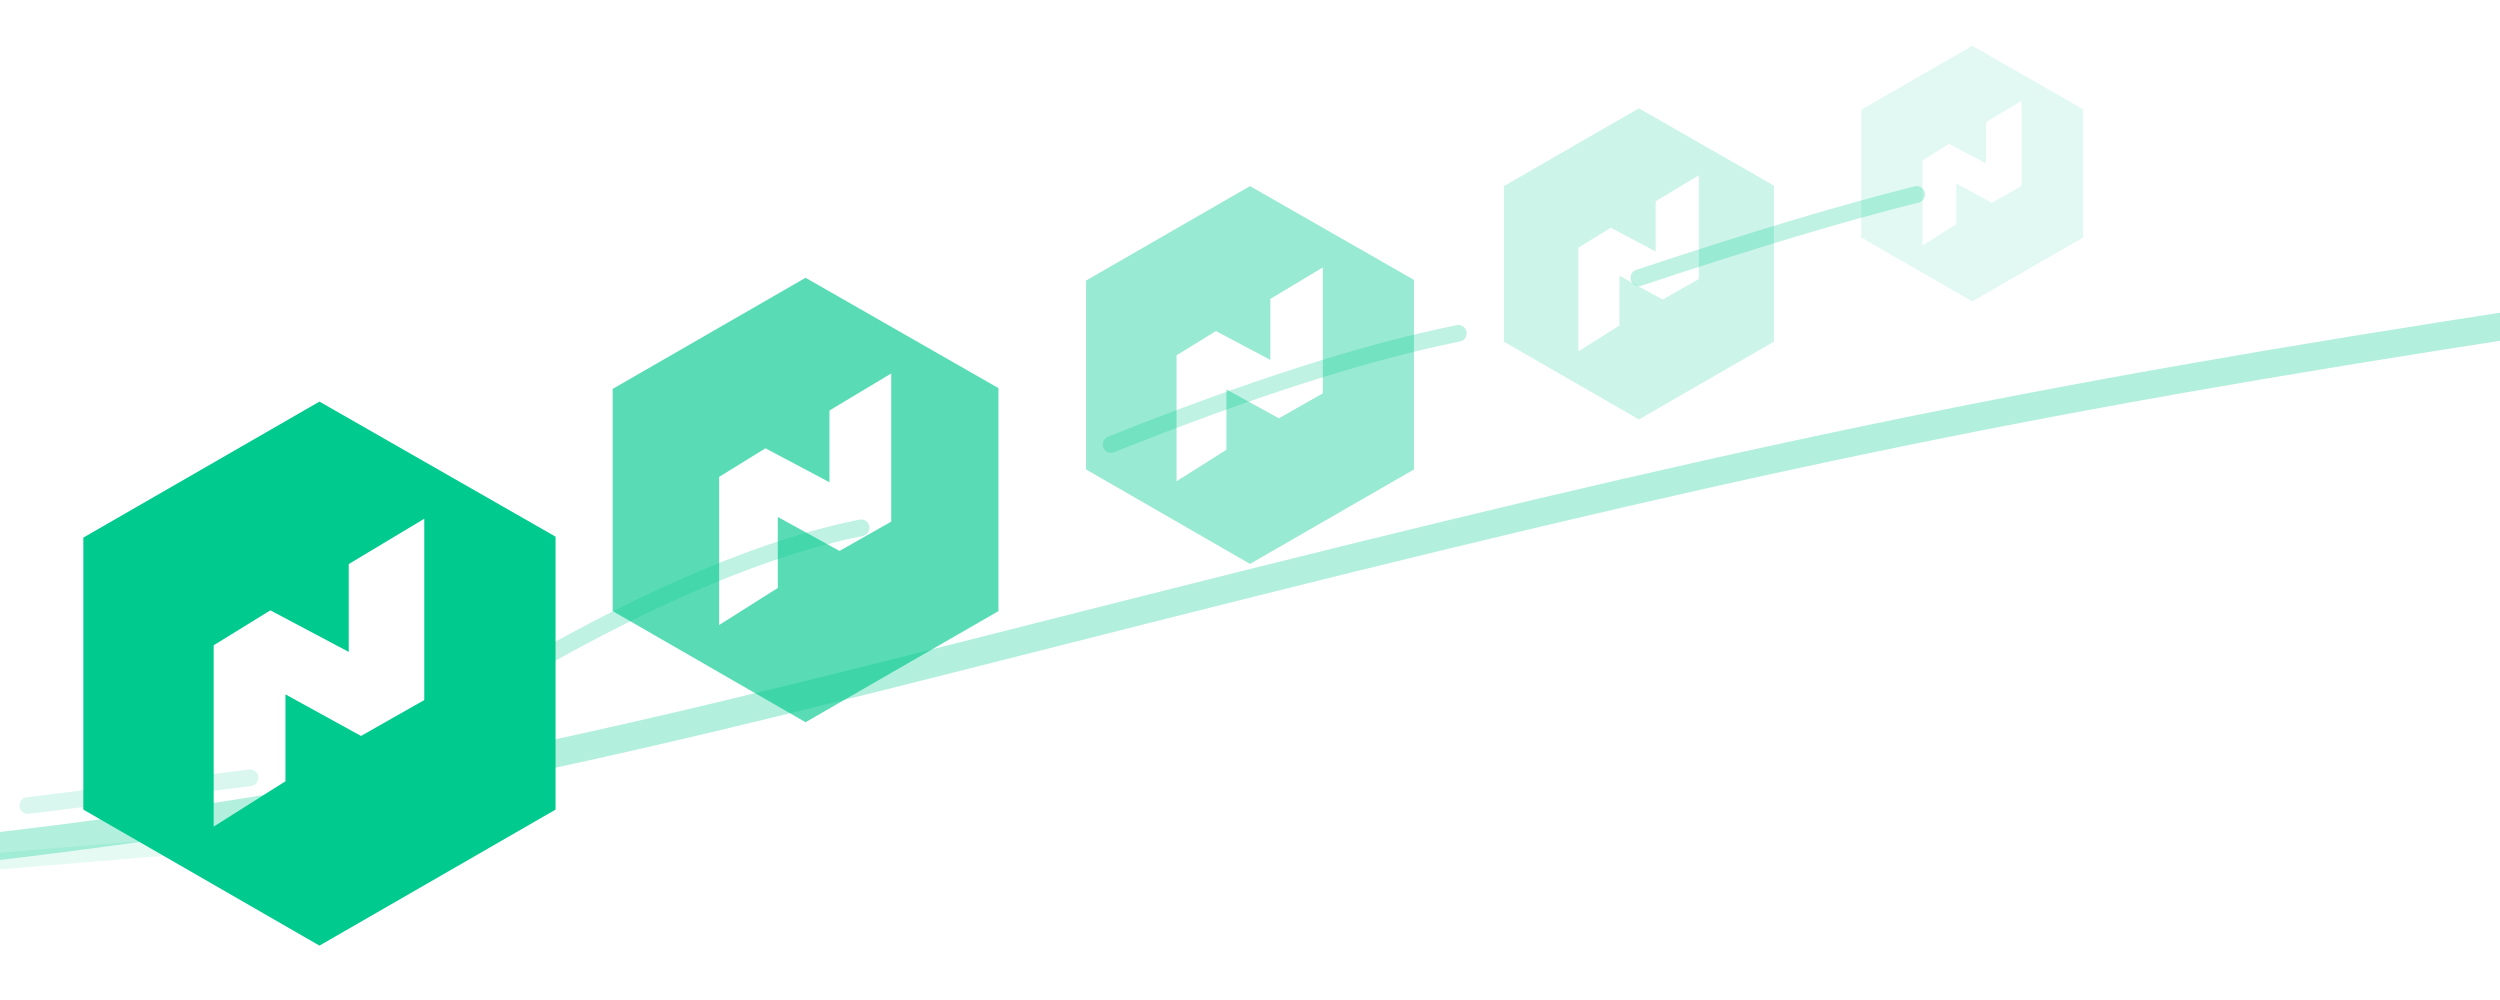
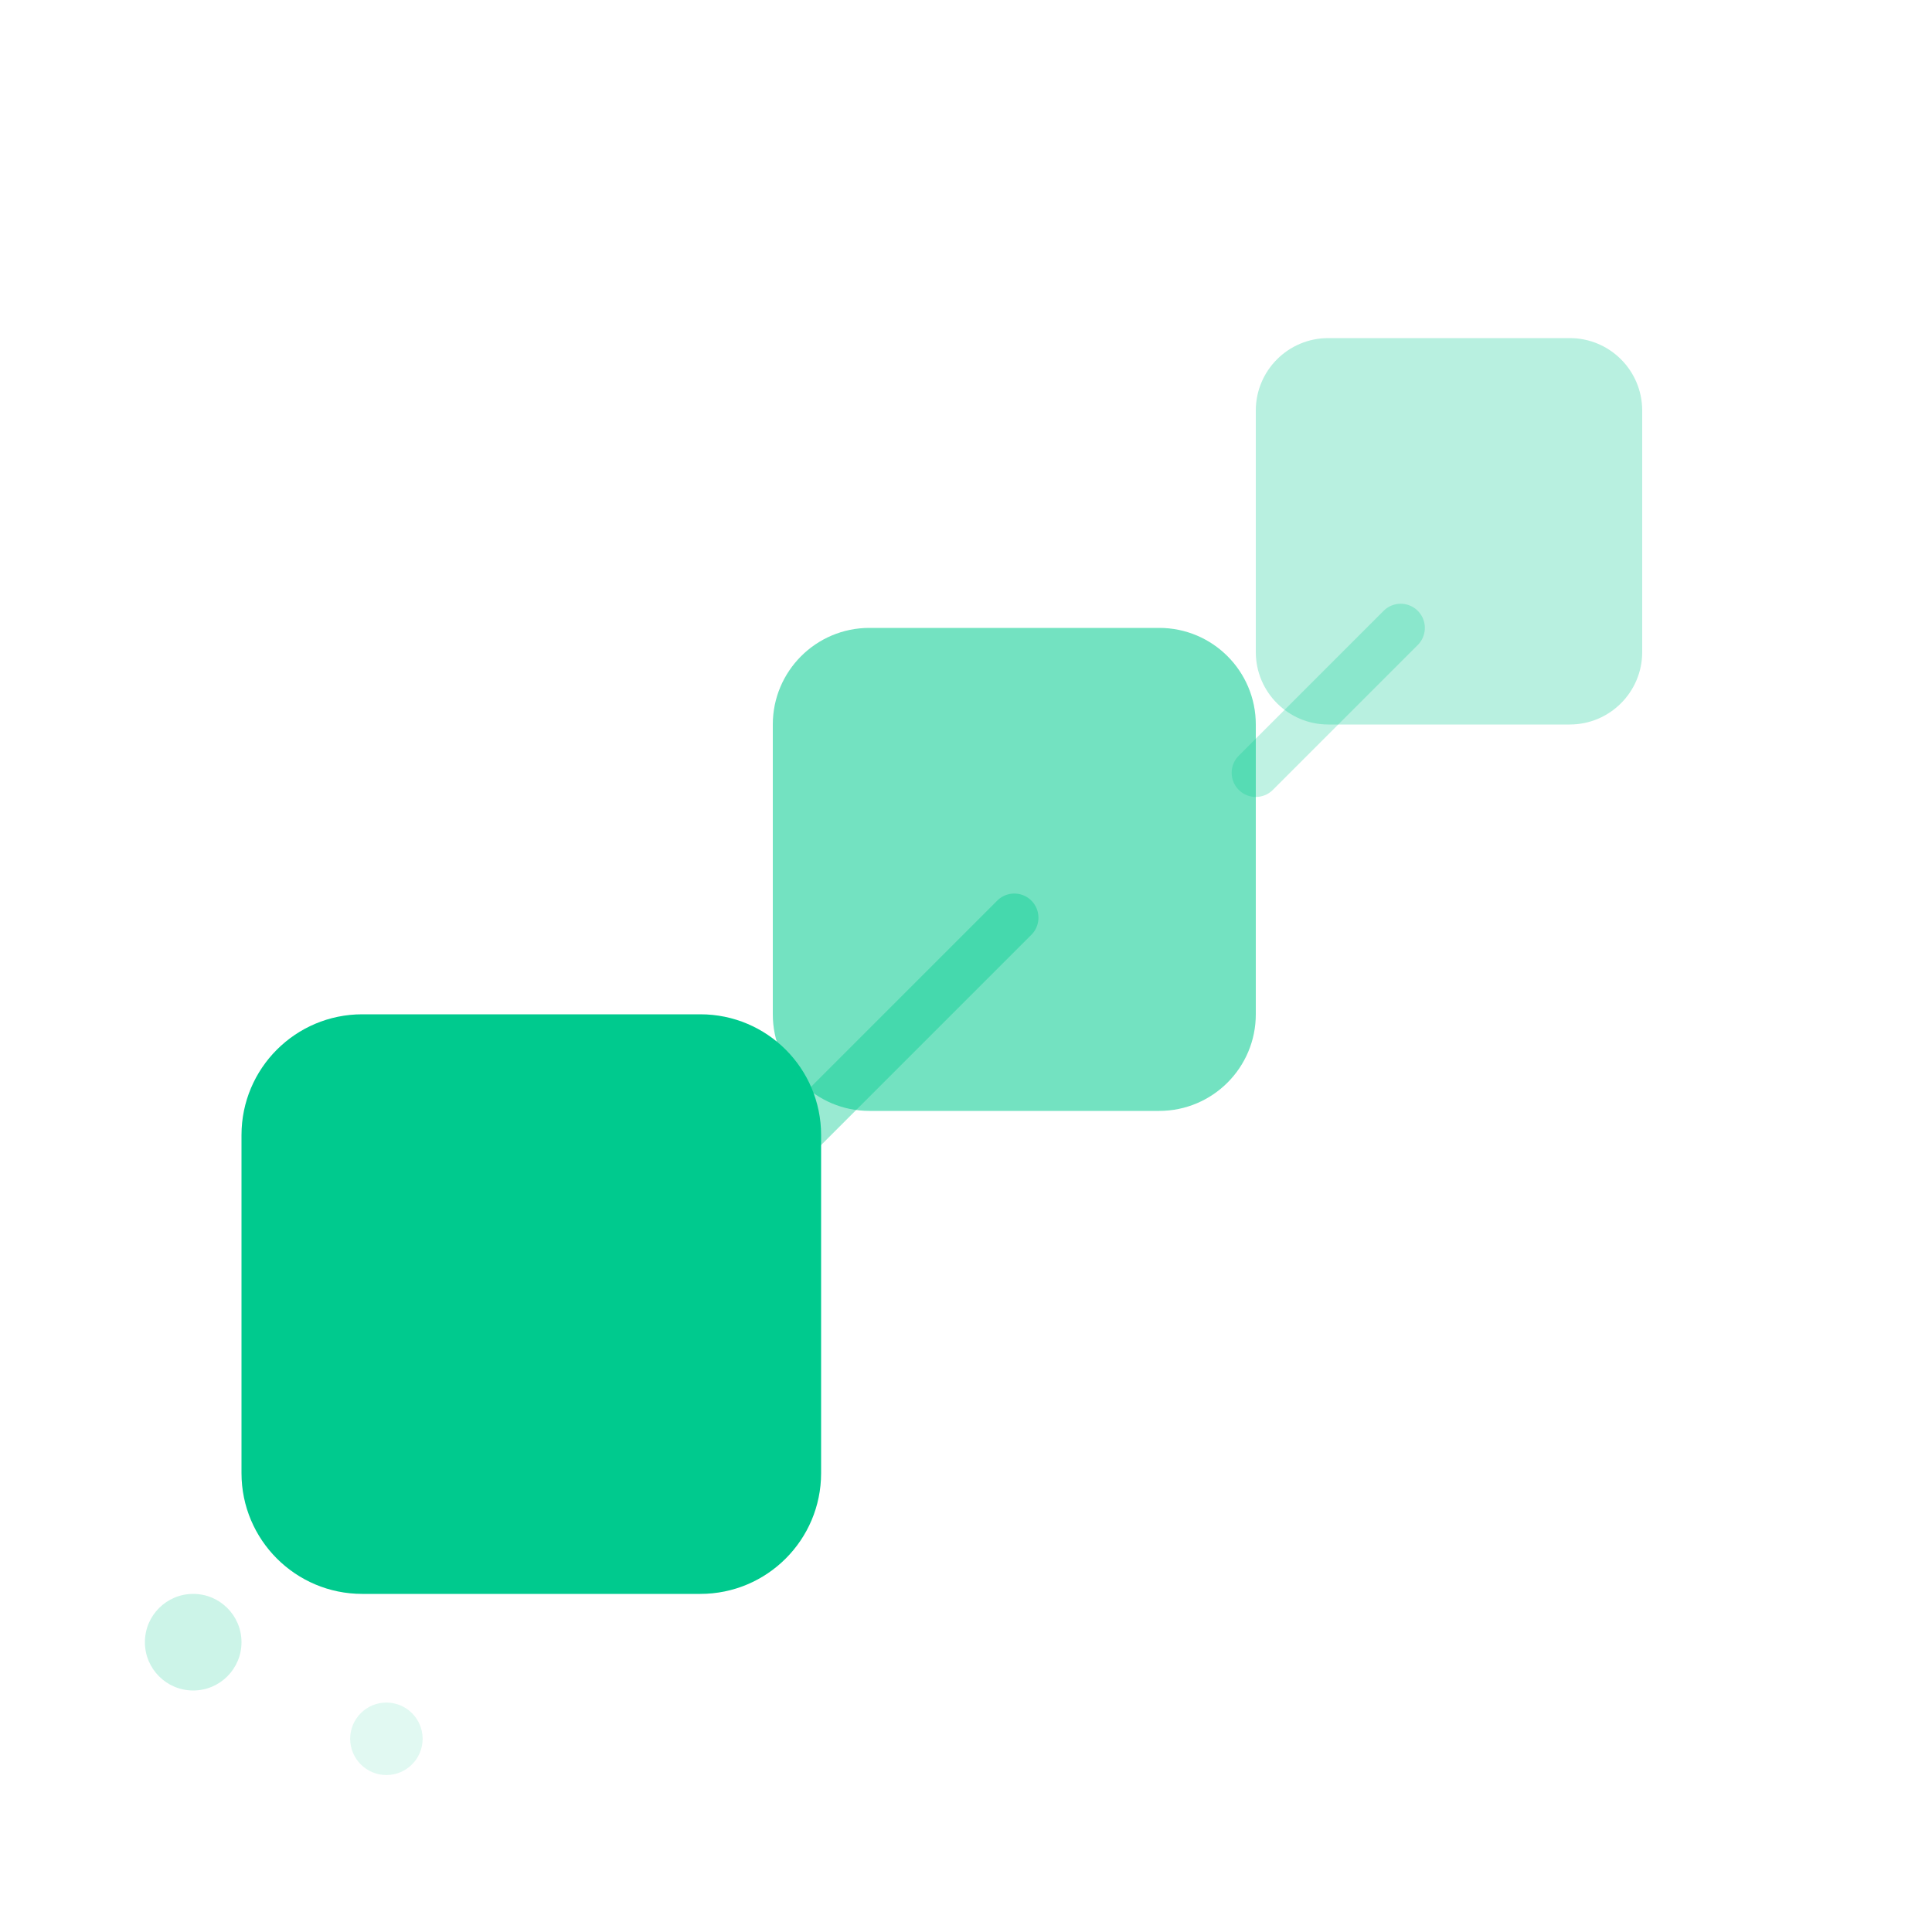
- <svg xmlns="http://www.w3.org/2000/svg" width="180" height="72" viewBox="0 0 180 72">
+ <svg xmlns="http://www.w3.org/2000/svg" width="80" height="80" viewBox="0 0 80 80">
  <defs>
    <style>
-       .nomad-1 { fill: #00ca8e; }
-       .nomad-2 { fill: #00ca8e; opacity: 0.65; }
-       .nomad-3 { fill: #00ca8e; opacity: 0.4; }
-       .nomad-4 { fill: #00ca8e; opacity: 0.2; }
-       .path-line { fill: none; stroke: #00ca8e; stroke-width: 2; stroke-linecap: round; opacity: 0.3; }
-       .connection { fill: none; stroke: #00ca8e; stroke-width: 1.2; stroke-linecap: round; opacity: 0.25; }
+       .node-1 { fill: #00ca8e; }
+       .node-2 { fill: #00ca8e; opacity: 0.55; }
+       .node-3 { fill: #00ca8e; opacity: 0.28; }
+       .link { stroke: #00ca8e; stroke-width: 2; stroke-linecap: round; fill: none; }
    </style>
-     <symbol id="nomad" viewBox="0 0 50 72">
-       <path d="M25,7.2L0,21.6v28.8l25,14.4,25-14.4v-28.9L25,7.2ZM36.1,38.8l-6.7,3.8-8-4.4v9.2l-7.6,4.8v-19.2l6-3.7,8.3,4.4v-9.3l8-4.8v19.2Z" />
-     </symbol>
  </defs>
-   <path class="path-line" d="M-10,62 C30,58 50,52 90,42 S150,28 190,22" />
-   <path class="connection" d="M38,48 Q52,40 62,38" />
-   <path class="connection" d="M80,32 Q95,26 105,24" />
-   <path class="connection" d="M118,20 Q130,16 138,14" />
-   <use href="#nomad" class="nomad-1" x="6" y="24" width="34" height="49" />
-   <use href="#nomad" class="nomad-2" x="44" y="16" width="28" height="40" />
-   <use href="#nomad" class="nomad-3" x="78" y="10" width="24" height="34" />
-   <use href="#nomad" class="nomad-4" x="108" y="5" width="20" height="28" />
-   <use href="#nomad" class="nomad-4" x="134" y="1" width="16" height="23" style="opacity: 0.12" />
-   <line class="connection" x1="2" y1="58" x2="18" y2="56" style="opacity: 0.15" />
-   <line class="connection" x1="0" y1="62" x2="12" y2="61" style="opacity: 0.1" />
+   <path class="link" d="M32,48 L42,38" opacity="0.4" />
+   <path class="link" d="M52,32 L58,26" opacity="0.25" />
+   <rect class="node-1" x="10" y="42" width="24" height="24" rx="5" />
+   <rect class="node-2" x="32" y="26" width="20" height="20" rx="4" />
+   <rect class="node-3" x="52" y="14" width="16" height="16" rx="3" />
+   <circle cx="8" cy="68" r="2" fill="#00ca8e" opacity="0.2" />
+   <circle cx="16" cy="72" r="1.5" fill="#00ca8e" opacity="0.12" />
</svg>
